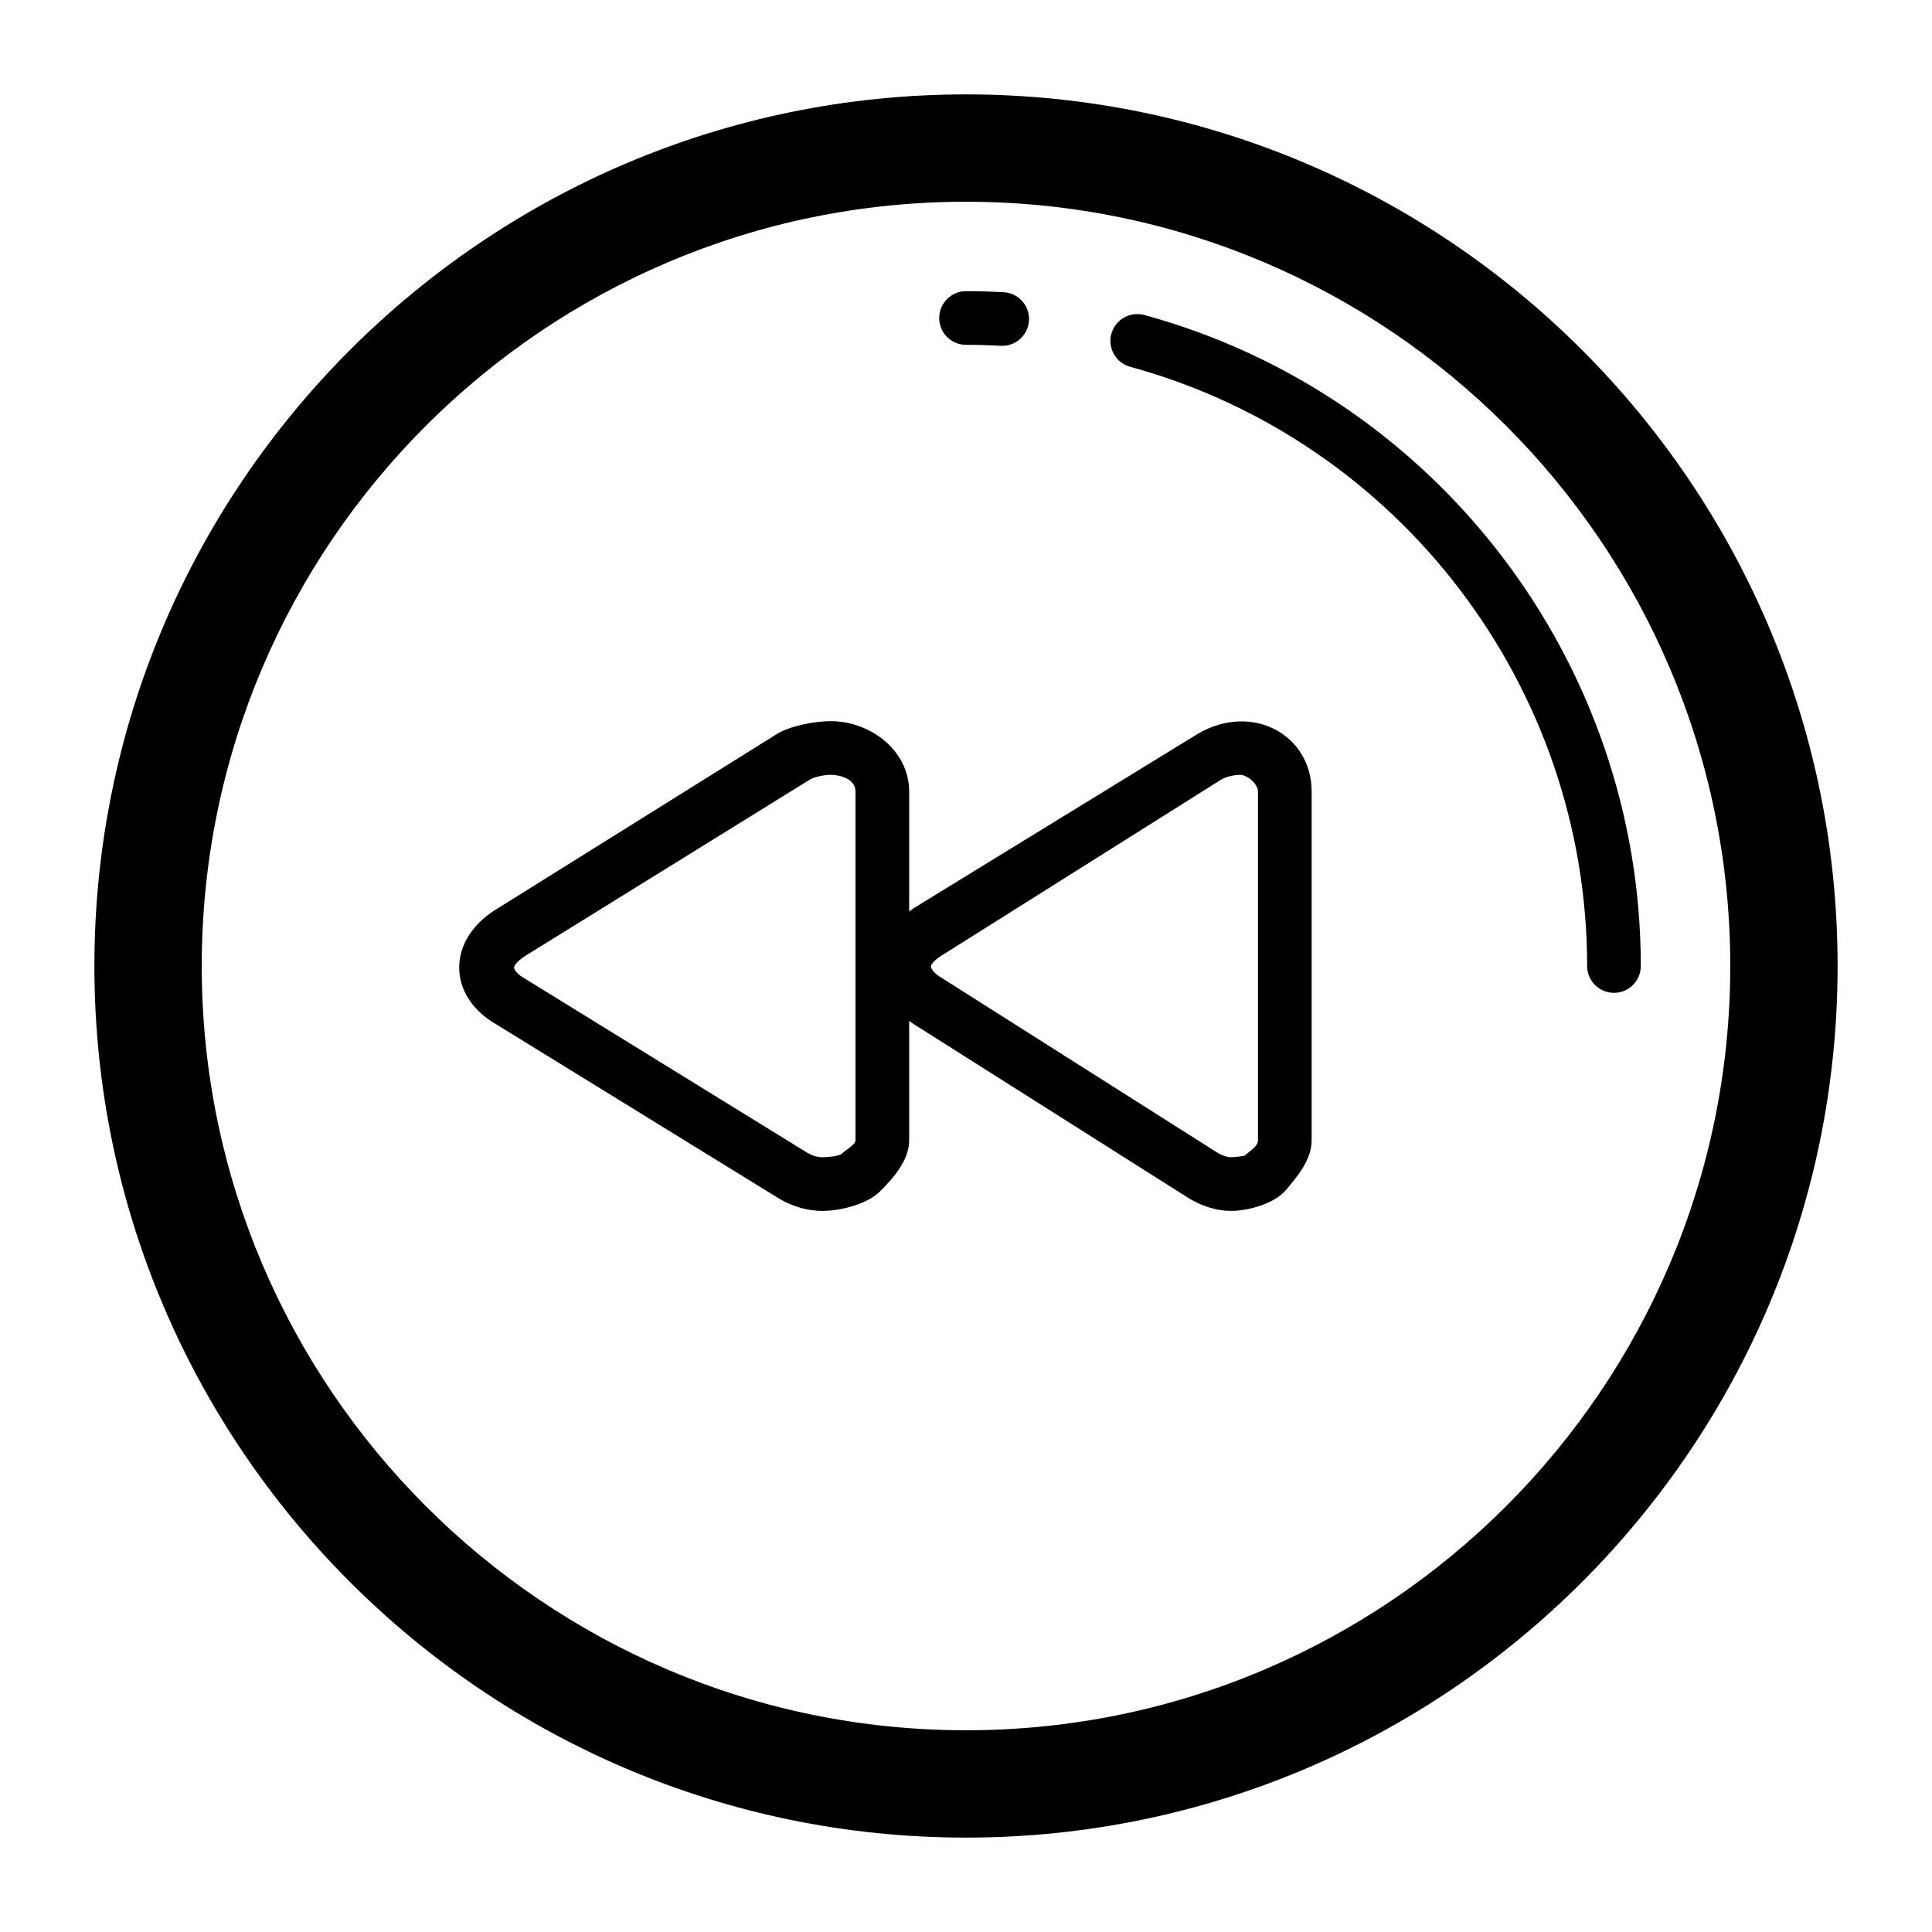
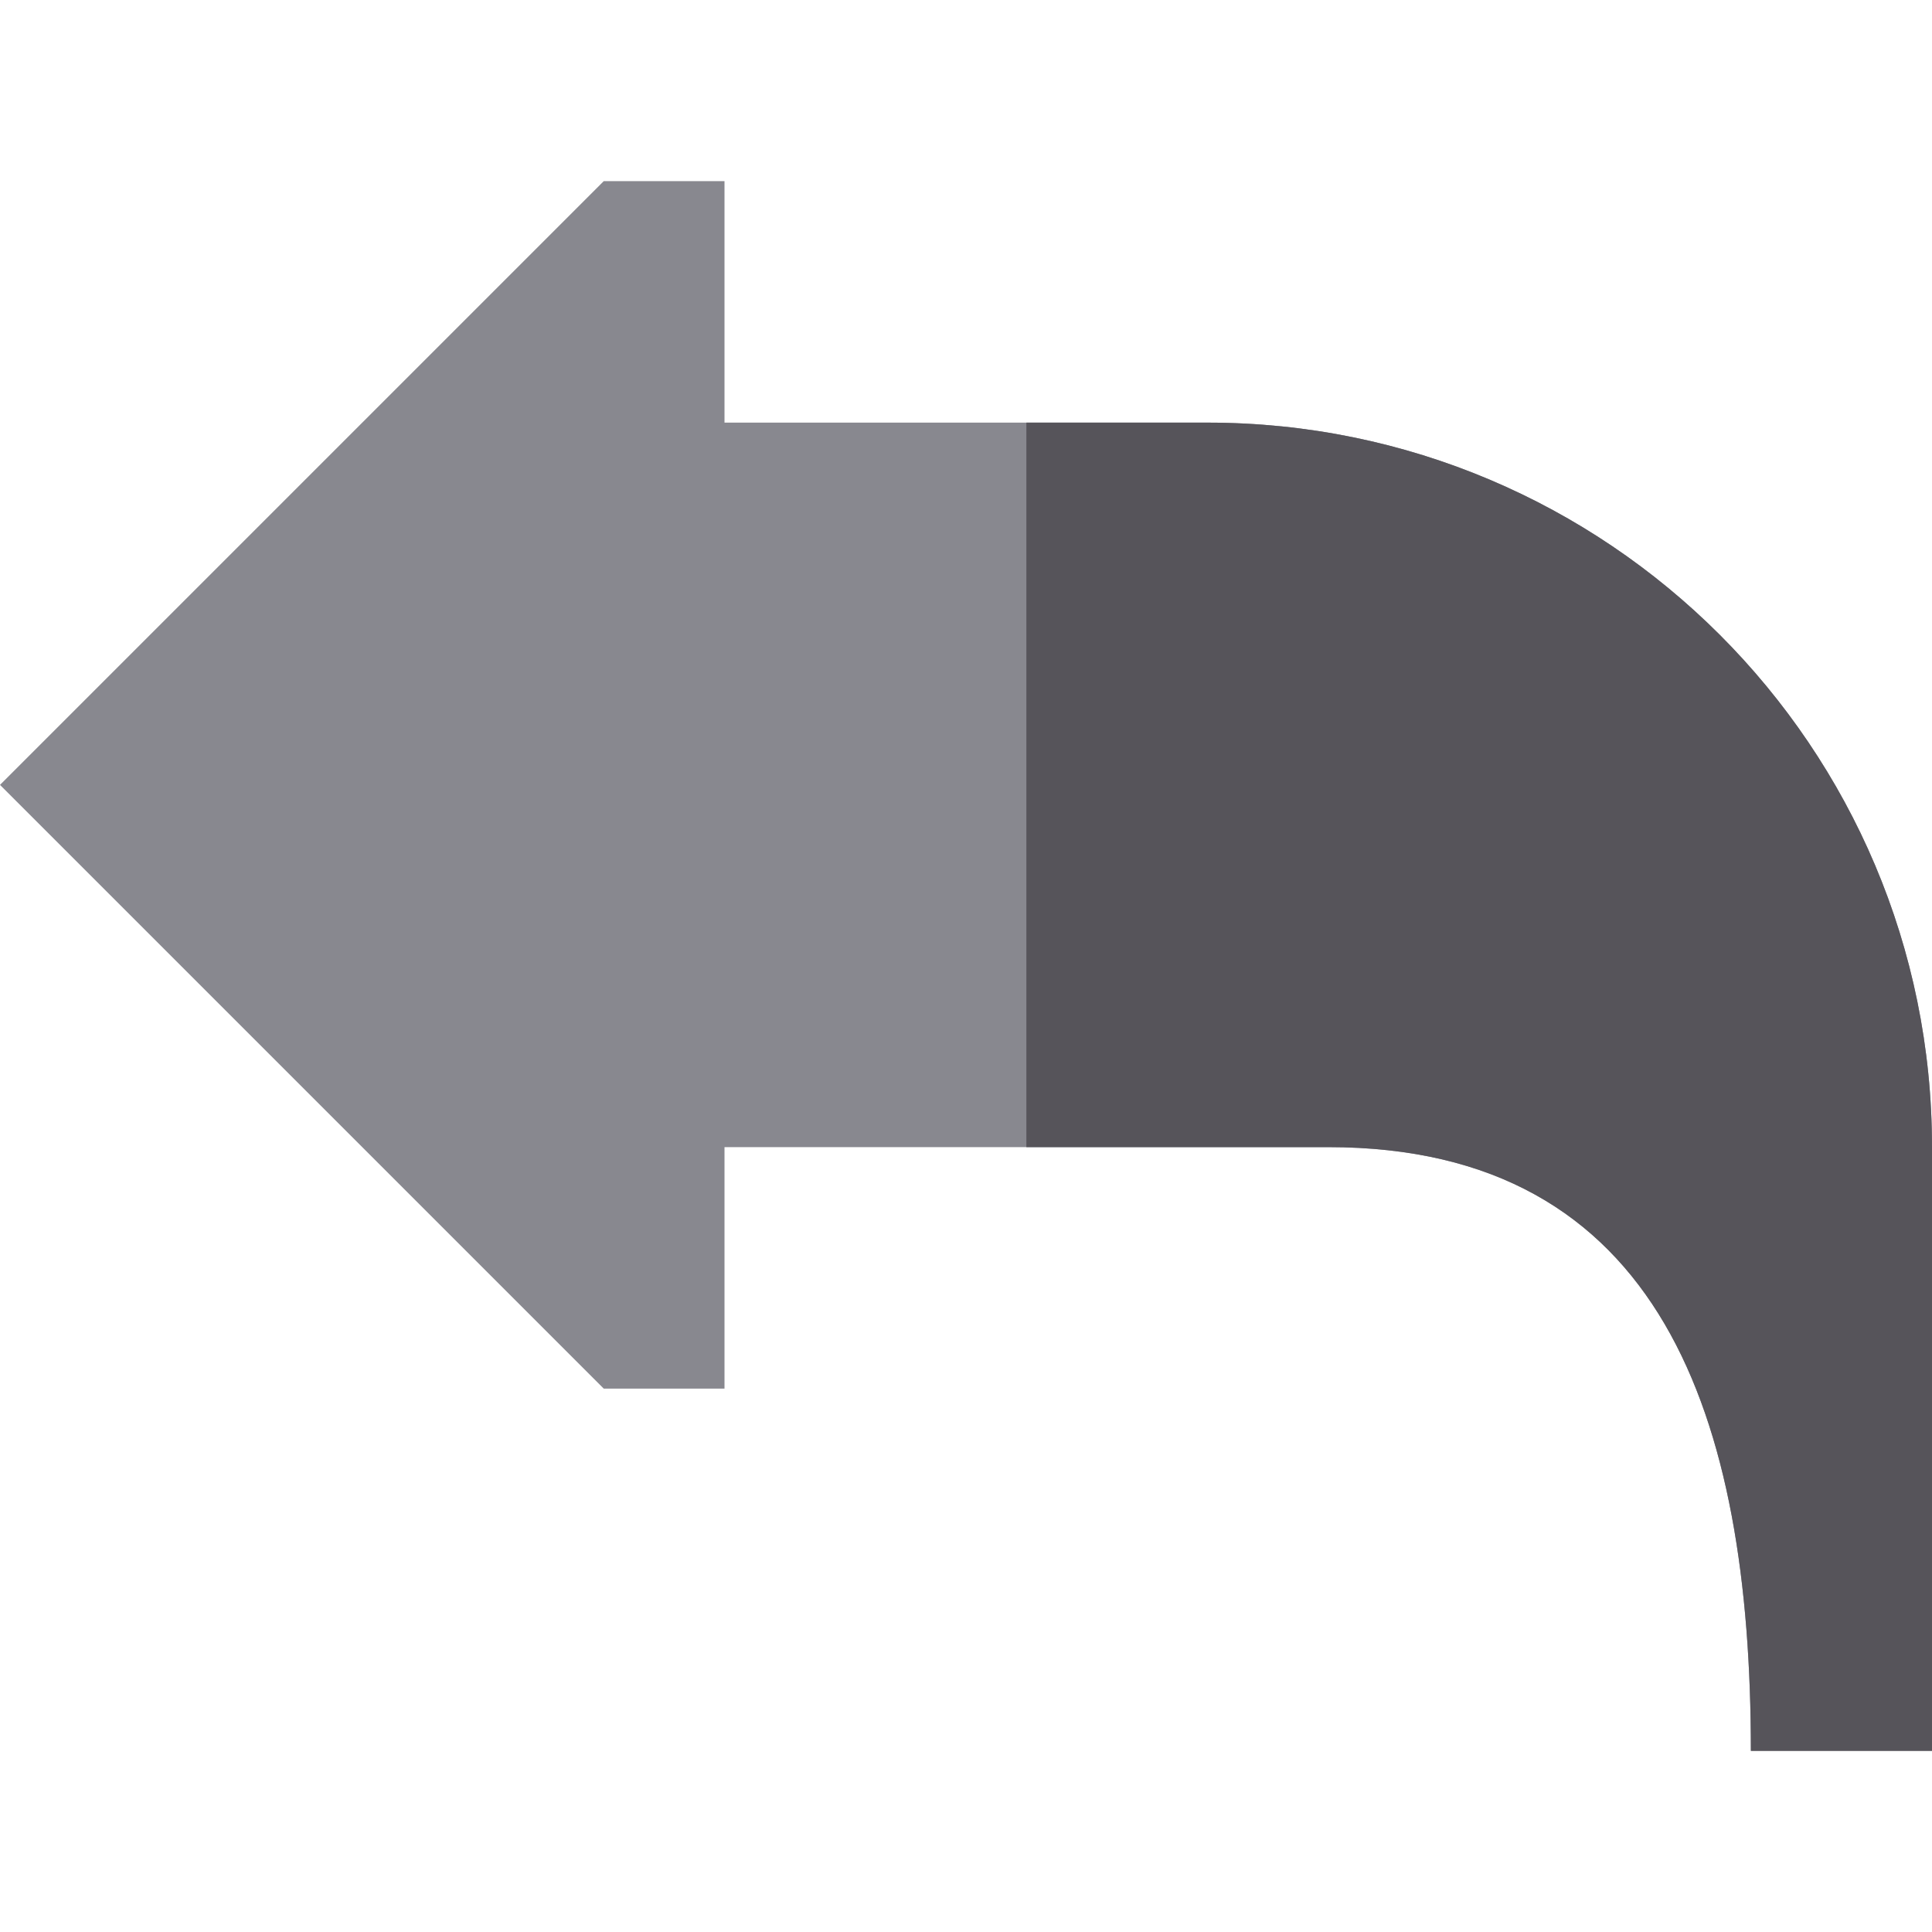
- <svg xmlns="http://www.w3.org/2000/svg" fill="" version="1.1" id="Layer_1" width="50px" height="50px" viewBox="0 0 72 72" enable-background="new 0 0 72 72" xml:space="preserve">
-   <g>
-     <path d="M36,3.518C18.09,3.518,3.518,18.089,3.518,36C3.518,53.91,18.09,68.482,36,68.482S68.482,53.91,68.482,36   C68.482,18.089,53.91,3.518,36,3.518z M36,64.482C20.295,64.482,7.518,51.705,7.518,36S20.295,7.518,36,7.518   S64.482,20.295,64.482,36S51.705,64.482,36,64.482z" />
-     <path d="M42.646,11.739c-0.533-0.142-1.082,0.169-1.229,0.701c-0.145,0.534,0.17,1.083,0.701,1.229   C52.146,16.41,59.148,25.593,59.148,36c0,0.553,0.449,1,1,1c0.553,0,1-0.447,1-1C61.148,24.694,53.541,14.718,42.646,11.739z" />
-     <path d="M36.001,12.851c0.433,0,0.864,0.012,1.292,0.035c0.02,0.002,0.037,0.002,0.057,0.002c0.527,0,0.969-0.413,0.998-0.945   c0.03-0.552-0.392-1.024-0.945-1.053c-0.465-0.025-0.931-0.039-1.401-0.039c-0.552,0-1,0.447-1,1   C35.001,12.404,35.449,12.851,36.001,12.851z" />
-     <path d="M44.652,27.339l-10.558,6.48c-0.08,0.046-0.139,0.104-0.212,0.154v-4.475c0-1.52-1.434-2.623-2.929-2.623   c-0.54,0-1.44,0.153-1.971,0.461l-10.38,6.483c-0.947,0.548-1.49,1.364-1.489,2.239c0,0.84,0.508,1.614,1.367,2.108l10.581,6.518   c0.502,0.289,1.049,0.443,1.582,0.443c0.691,0,1.678-0.256,2.143-0.719c0.483-0.479,1.096-1.156,1.096-1.906v-4.459   c0.057,0.037,0.101,0.083,0.161,0.117l10.305,6.523c0.51,0.293,1.021,0.443,1.523,0.443c0.68,0,1.635-0.279,2.059-0.785   c0.395-0.471,0.951-1.107,0.951-1.84V29.498C48.881,27.384,46.673,26.169,44.652,27.339z M31.882,42.502   c0,0.152-0.373,0.359-0.503,0.488c-0.112,0.113-0.617,0.137-0.73,0.137c-0.183,0-0.379-0.061-0.553-0.16l-10.569-6.518   c-0.288-0.166-0.37-0.326-0.37-0.393c-0.001-0.085,0.176-0.298,0.563-0.523l10.466-6.483c0.198-0.114,0.578-0.175,0.767-0.175   c0.264,0,0.928,0.107,0.929,0.623V42.502z M46.88,42.501c0,0.246-0.396,0.455-0.481,0.556c-0.027,0.032-0.412,0.069-0.521,0.069   c-0.082,0-0.255-0.022-0.484-0.153l-10.292-6.525c-0.317-0.182-0.41-0.362-0.41-0.438c0-0.081,0.164-0.27,0.527-0.48l10.296-6.48   c0.264-0.153,0.617-0.175,0.701-0.175c0.264,0,0.666,0.338,0.665,0.623V42.501z" />
-   </g>
+ <svg xmlns="http://www.w3.org/2000/svg" height="800px" width="800px" version="1.1" id="Layer_1" viewBox="0 0 512 512" xml:space="preserve">
+   <path style="fill:#88888F;" d="M512,464h-48c0-88.365-23.635-160-112-160H192v64h-32L0,208L160,48h32v64h128  c106.038,0,192,85.962,192,192l0,0V464z" />
+   <path style="fill:#56545A;" d="M320,112h-48v192h80c88.365,0,112,71.634,112,160h48V304l0,0C512,197.962,426.038,112,320,112z" />
</svg>
